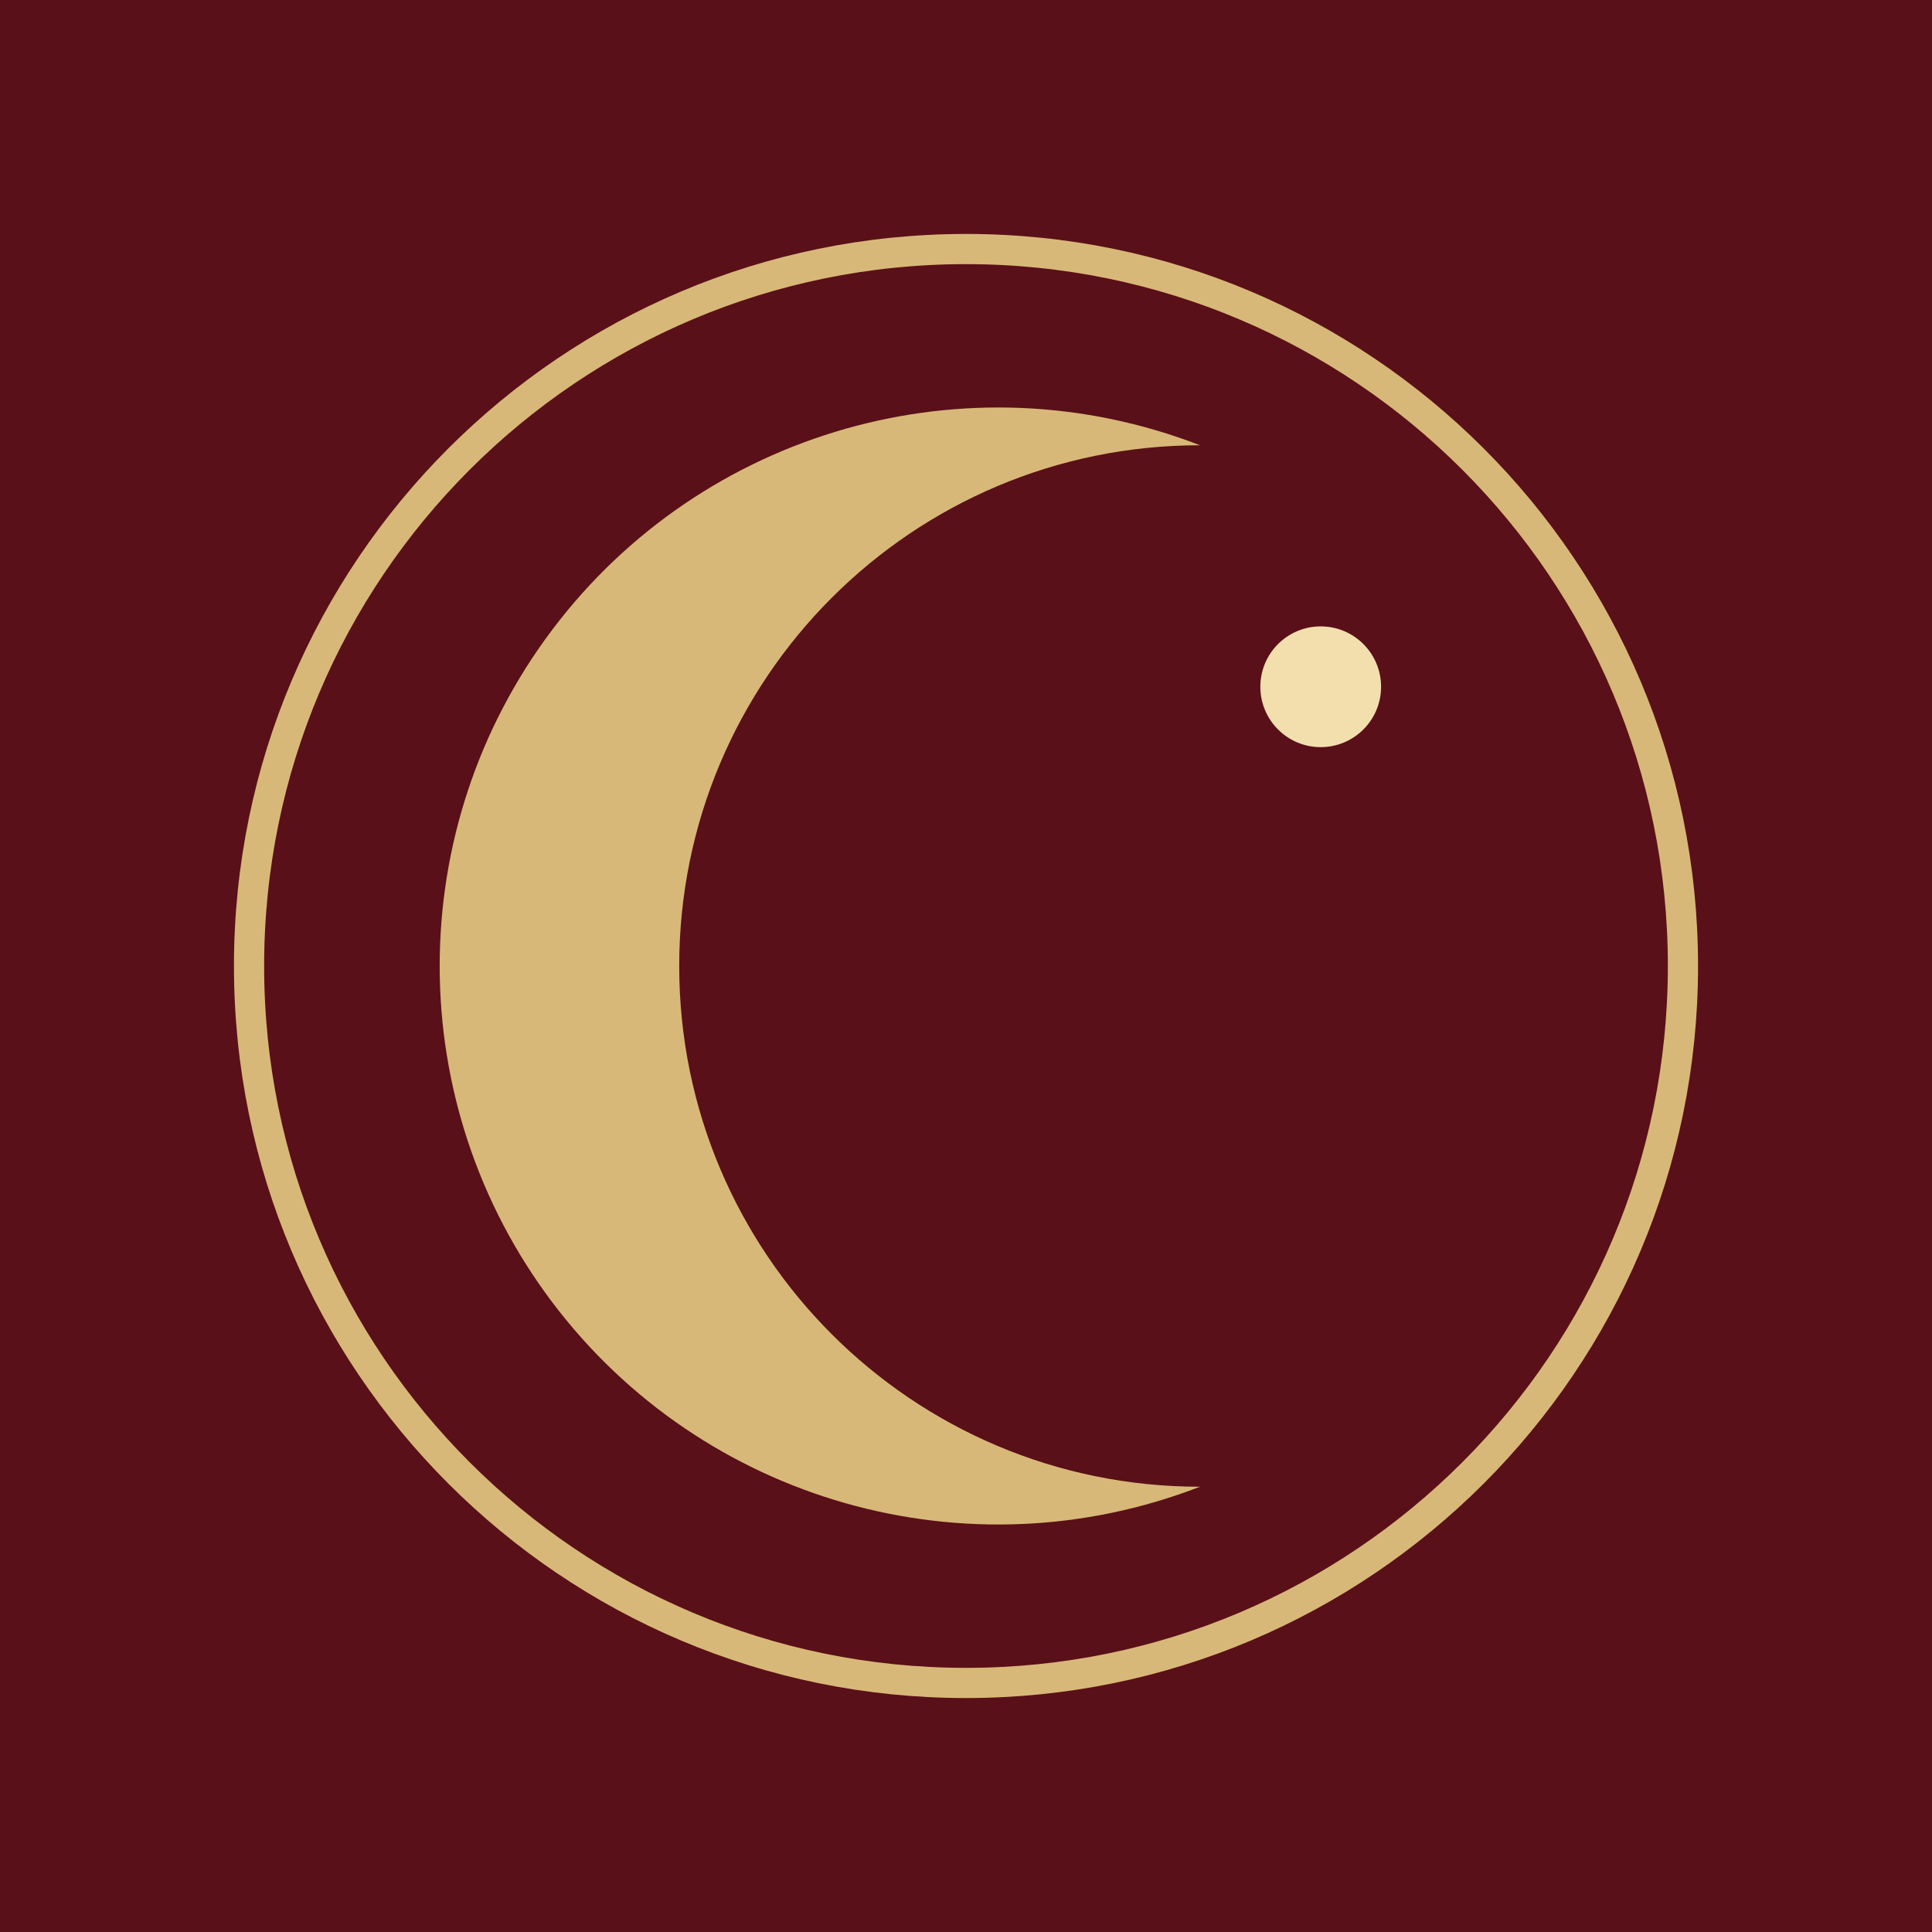
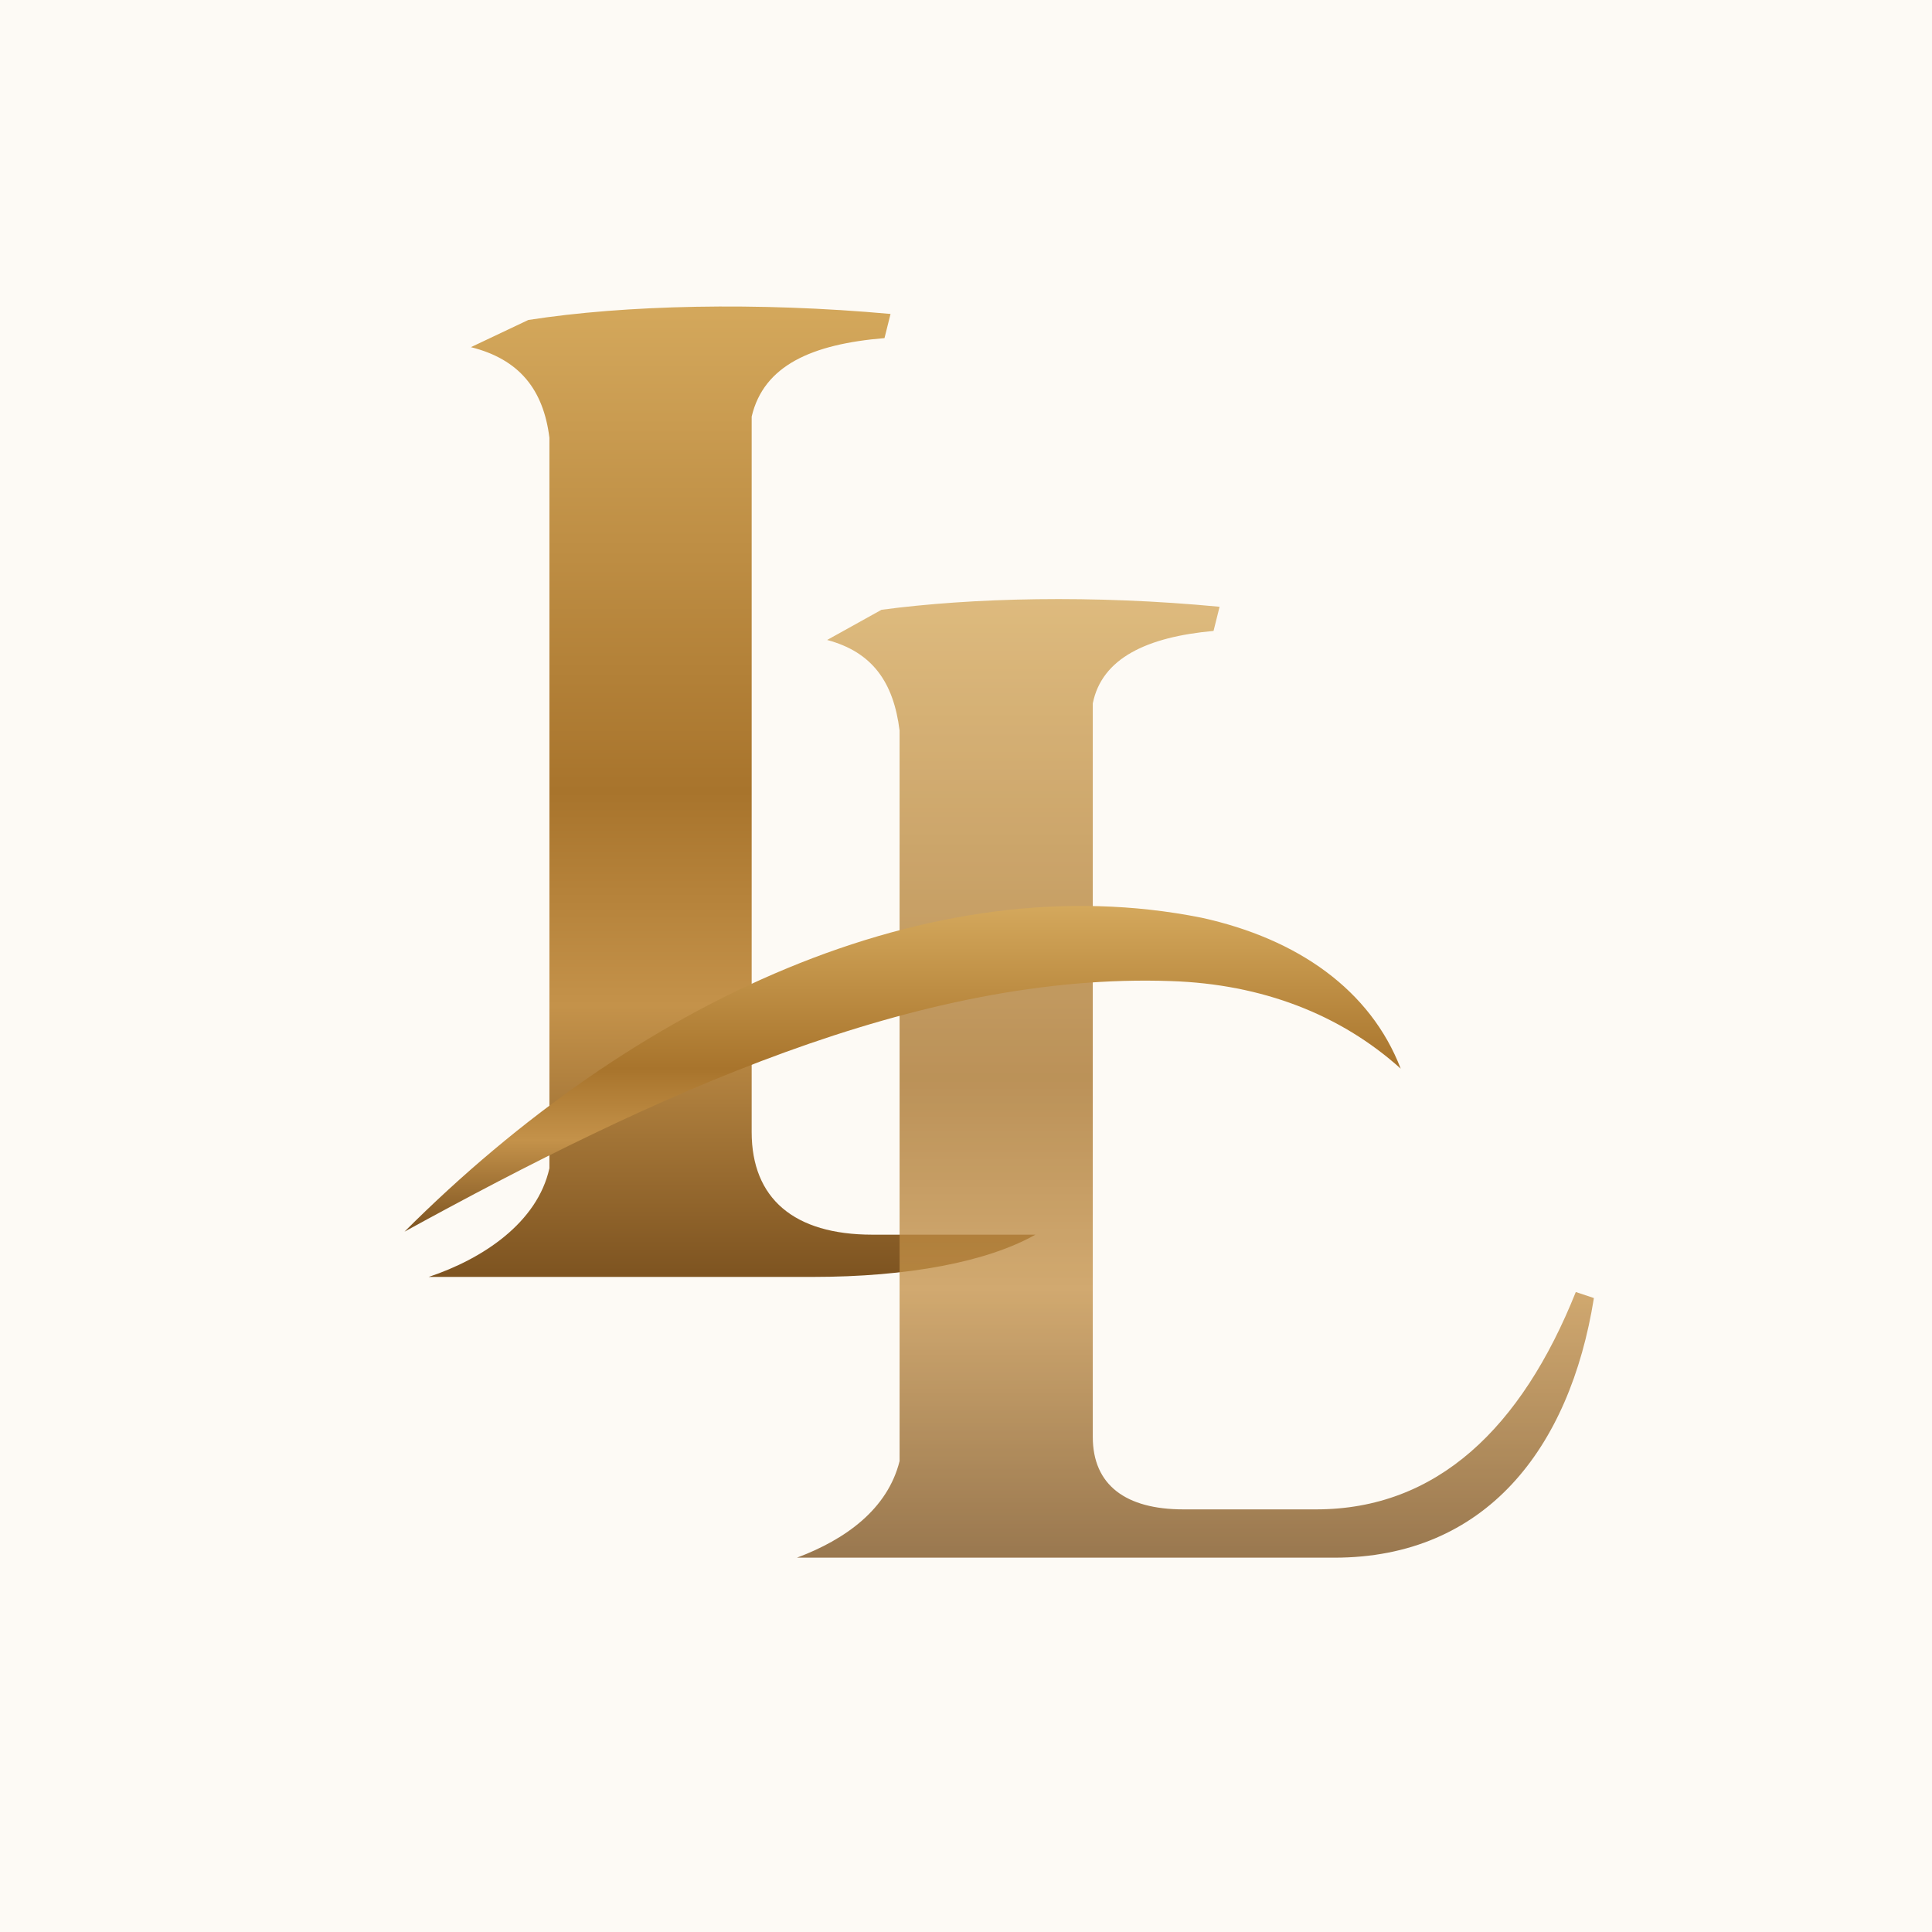
<svg xmlns="http://www.w3.org/2000/svg" viewBox="0 0 512 512">
-   <rect width="512" height="512" fill="#5a1018" />
-   <circle cx="256" cy="256" r="190" fill="none" stroke="#d8b878" stroke-width="8" />
-   <path d="M318 118a148 148 0 1 0 0 276 124 124 0 0 1 0-276Z" fill="#d8b878" />
-   <circle cx="350" cy="182" r="16" fill="#f3dfae" />
+   <defs>
+     <linearGradient id="g" x1="0" y1="0" x2="0" y2="1">
+       <stop offset="0" stop-color="#d4a85c" />
+       <stop offset=".5" stop-color="#a8742c" />
+       <stop offset=".72" stop-color="#c4924a" />
+       <stop offset="1" stop-color="#7d5320" />
+     </linearGradient>
+   </defs>
+   <rect width="512" height="512" fill="#fdfaf5" />
+   <g fill="url(#g)" transform="translate(64 56) scale(8)">
+     <path d="M9.5 3.6c3.2-.5 7.6-.6 12-.2l-.2.8c-2.4.2-4 .9-4.4 2.6V30.5c0 2.2 1.4 3.4 4 3.4h5.4c-1.6.9-4.2 1.4-7.4 1.4H6.2c1.8-.6 3.6-1.8 4-3.6V7.5c-.2-1.6-1-2.6-2.6-3Z" />
+     <path d="M21.2 13.2c3-.4 7-.5 11.2-.1l-.2.8c-2.2.2-3.7.9-4 2.4v24.3c0 1.6 1.1 2.4 3 2.4h4.4c4 0 6.8-2.7 8.6-7.2l.6.2c-.8 5-3.6 8.6-8.6 8.6H18.4c1.6-.6 3-1.6 3.4-3.2V17.2c-.2-1.6-.9-2.6-2.4-3Z" opacity=".78" />
+     <path d="M5.4 33.8c7.6-7.6 17.4-12.2 26.4-10.4 3.2.7 5.6 2.4 6.6 5-2-1.8-4.6-2.8-7.6-2.9-8.4-.3-17.2 3.8-25.4 8.3Z" />
+   </g>
</svg>
